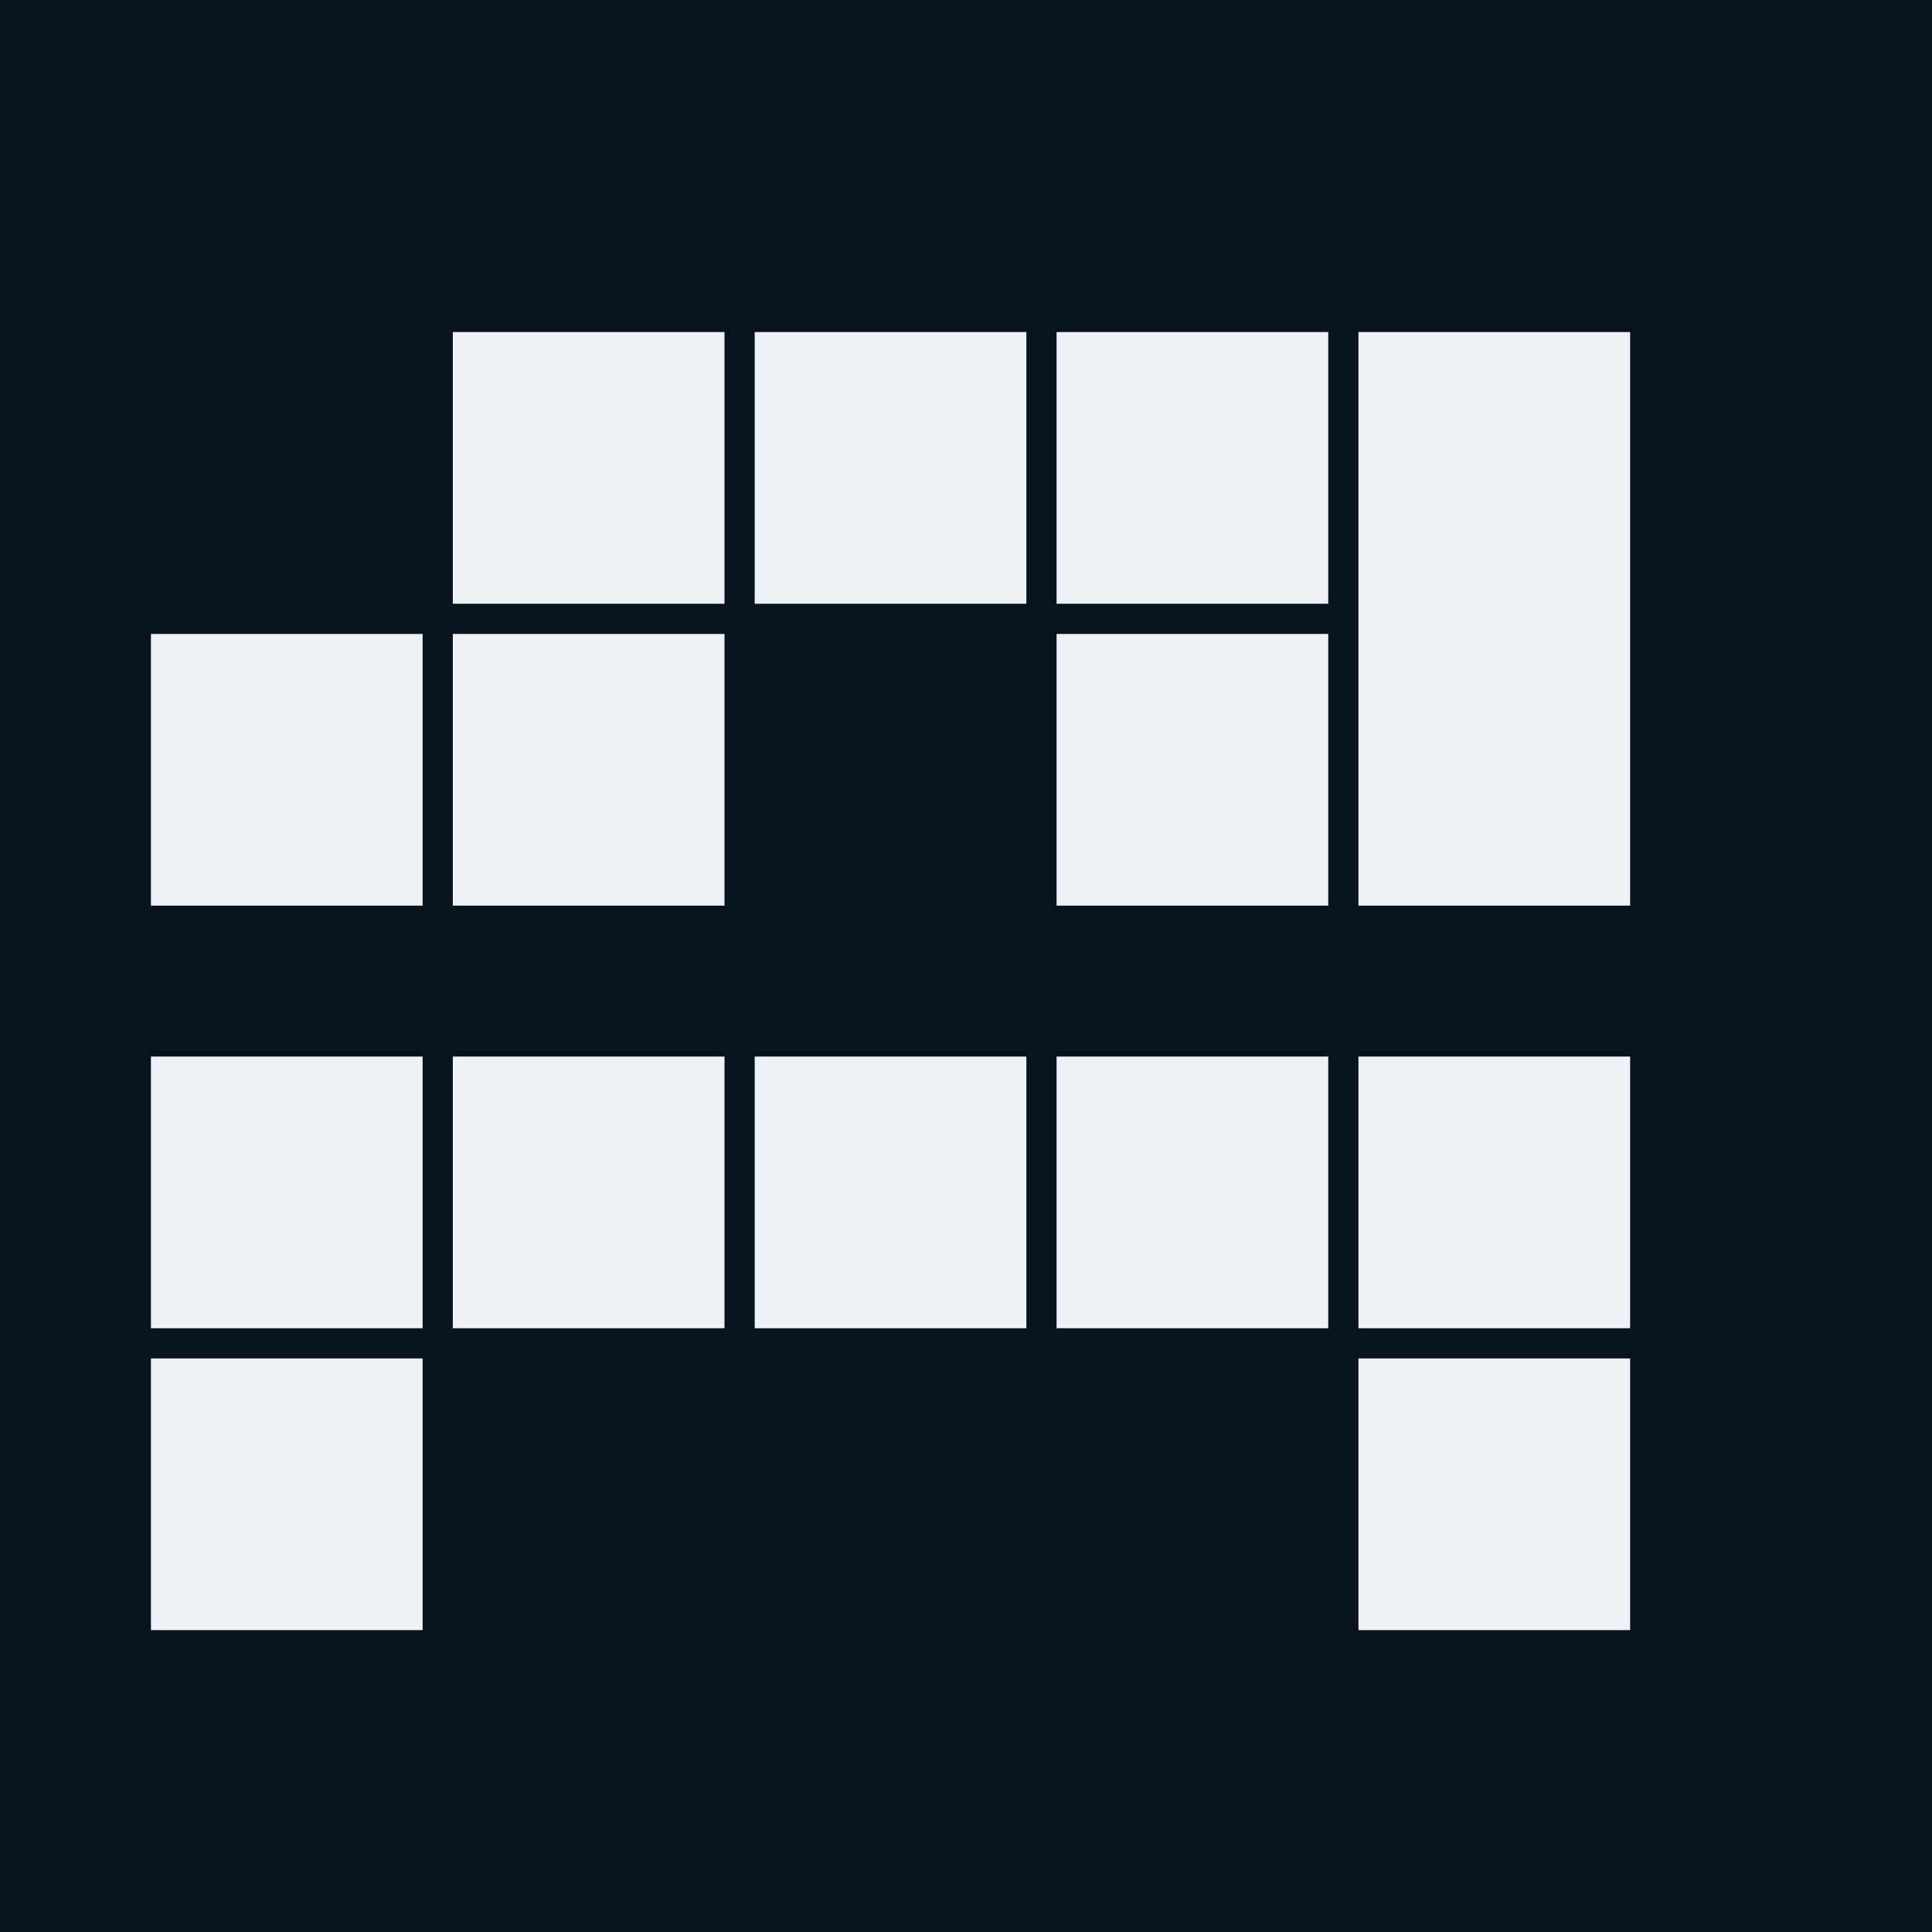
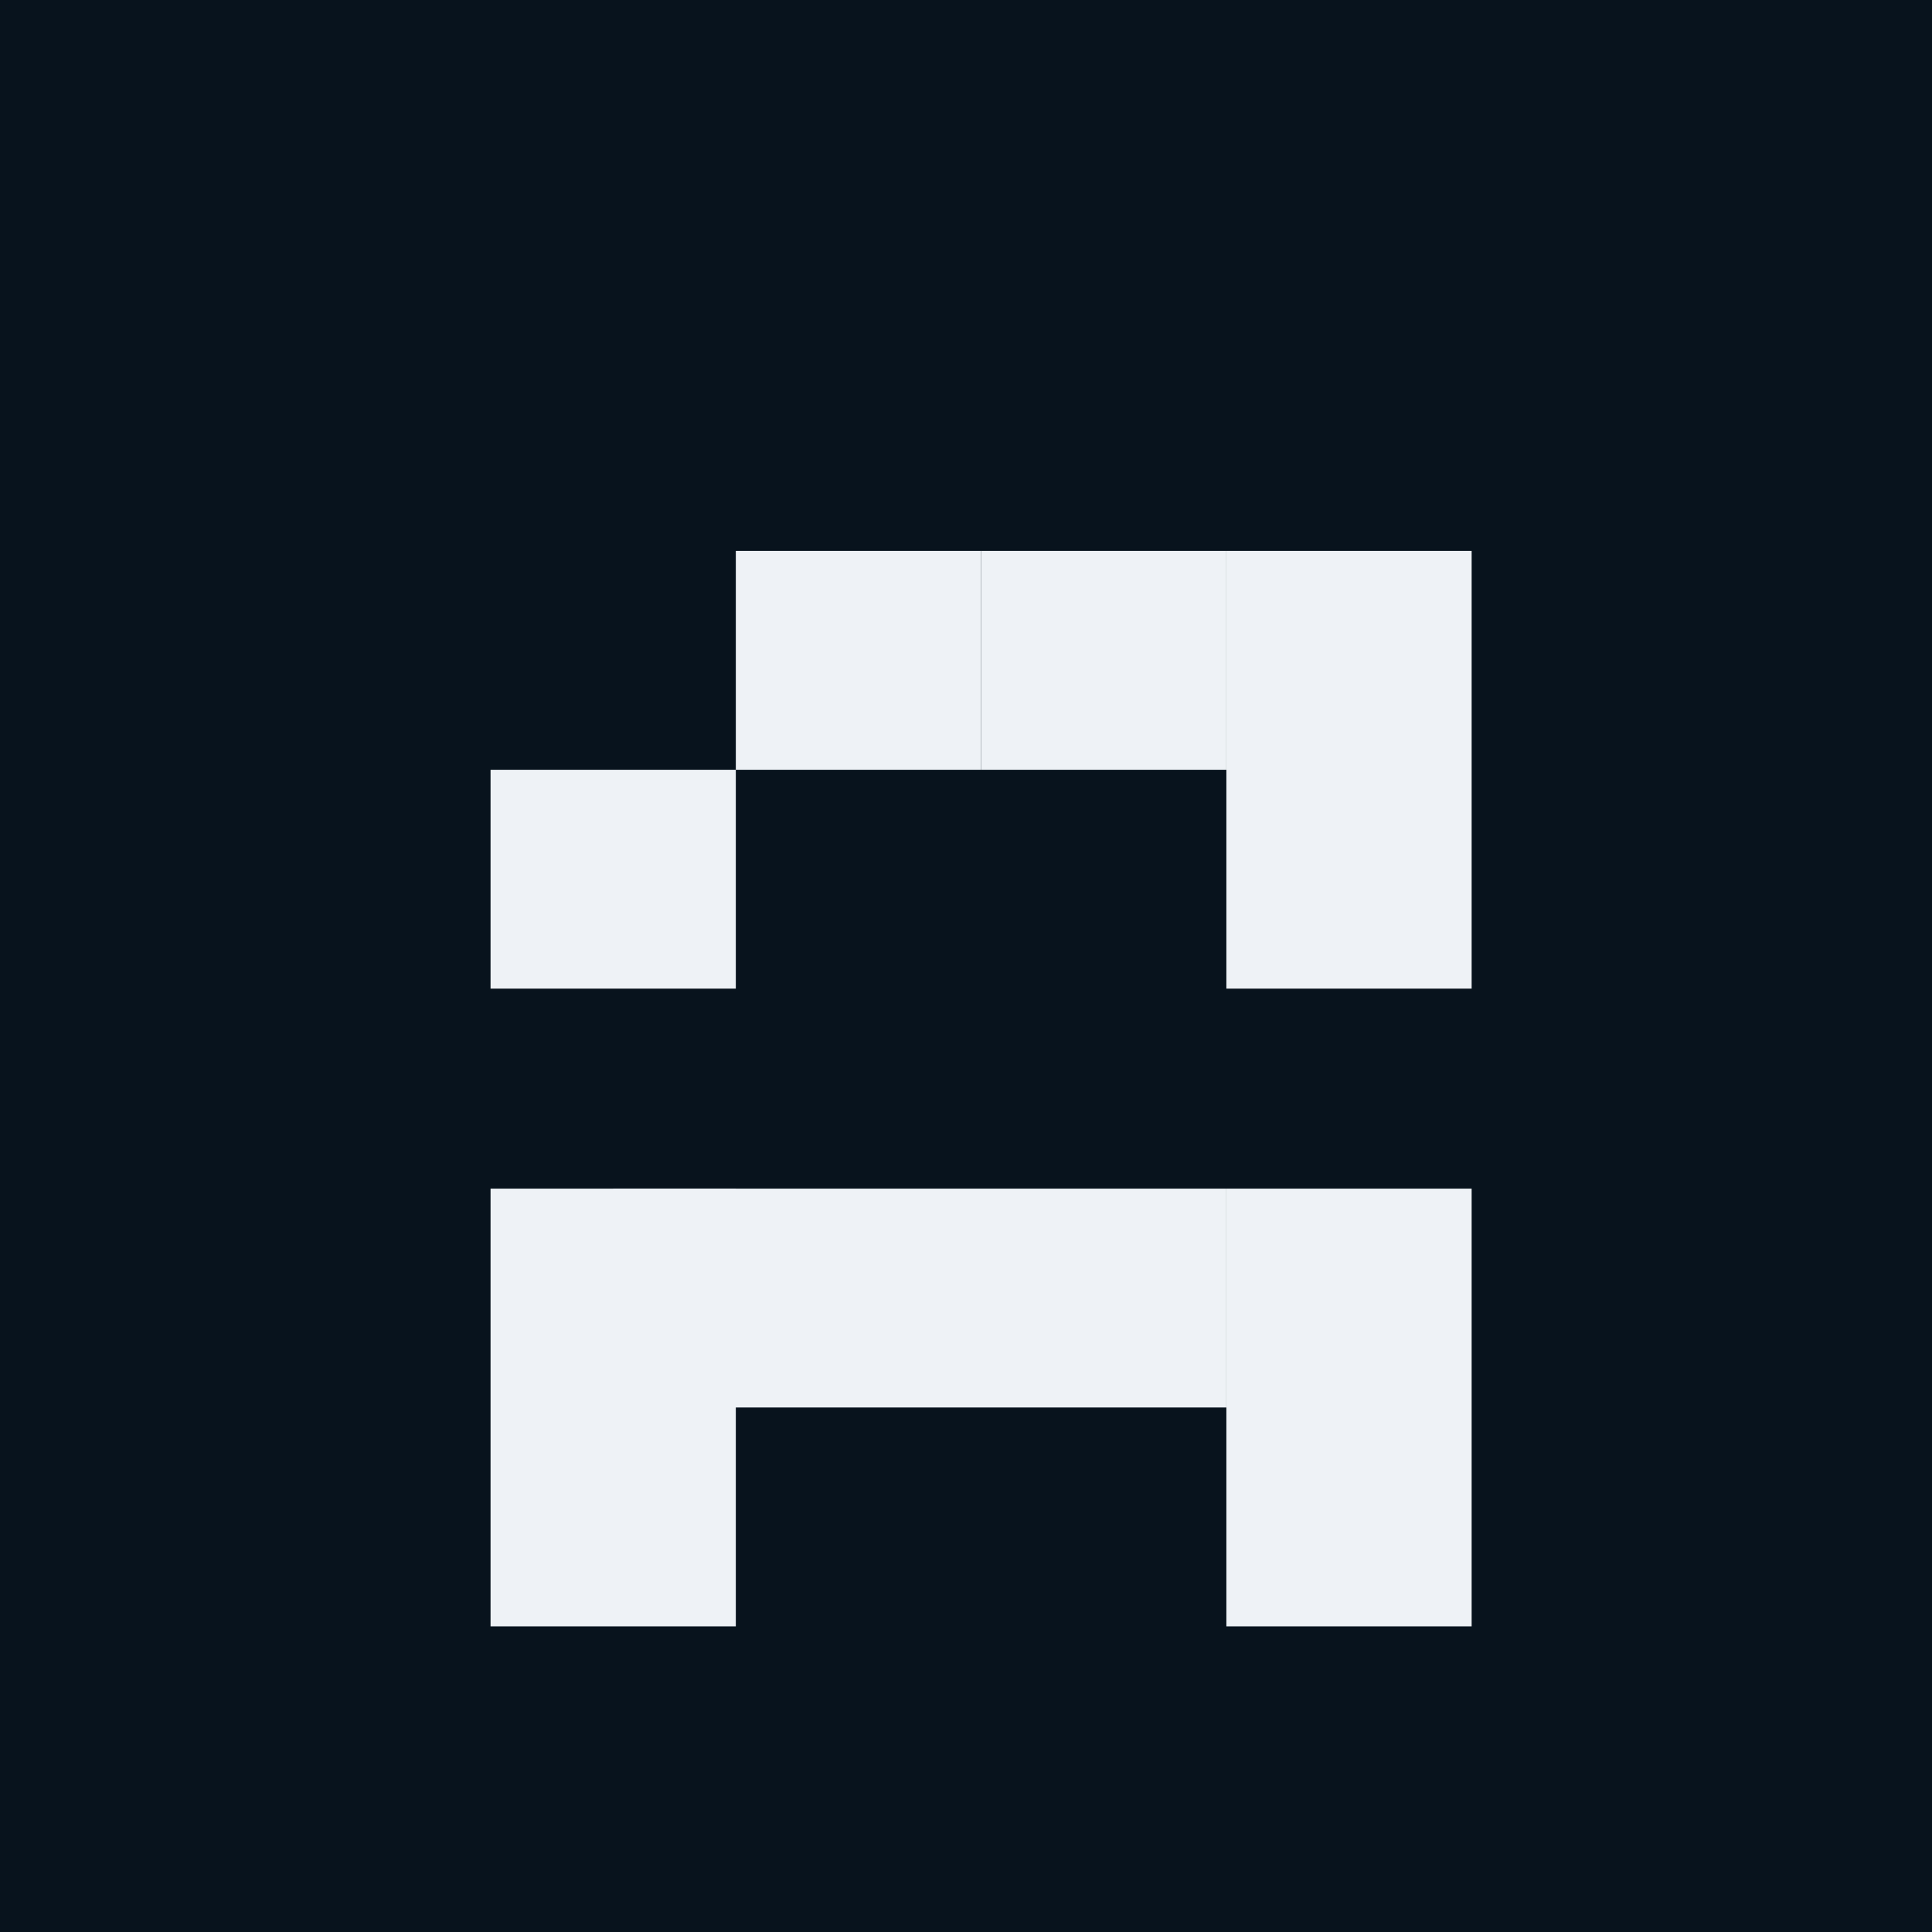
<svg xmlns="http://www.w3.org/2000/svg" viewBox="0 0 1024 1024" width="1024" height="1024">
  <rect width="1024" height="1024" fill="#08131d" />
  <g fill="#eef2f6">
-     <rect x="240" y="176" width="144" height="144" />
-     <rect x="400" y="176" width="144" height="144" />
-     <rect x="560" y="176" width="144" height="144" />
-     <rect x="80" y="336" width="144" height="144" />
-     <rect x="240" y="336" width="144" height="144" />
-     <rect x="560" y="336" width="144" height="144" />
-     <rect x="720" y="176" width="144" height="304" />
-     <rect x="80" y="560" width="144" height="144" />
-     <rect x="240" y="560" width="144" height="144" />
-     <rect x="400" y="560" width="144" height="144" />
-     <rect x="560" y="560" width="144" height="144" />
-     <rect x="720" y="560" width="144" height="144" />
-     <rect x="80" y="720" width="144" height="144" />
-     <rect x="720" y="720" width="144" height="144" />
+     <rect x="260" y="408" width="130" height="116" />
+     <rect x="390" y="292" width="130" height="116" />
+     <rect x="520" y="292" width="130" height="116" />
+     <rect x="650" y="292" width="130" height="232" />
+     <rect x="325" y="630" width="325" height="116" />
+     <rect x="260" y="630" width="130" height="232" />
+     <rect x="650" y="630" width="130" height="232" />
  </g>
</svg>
